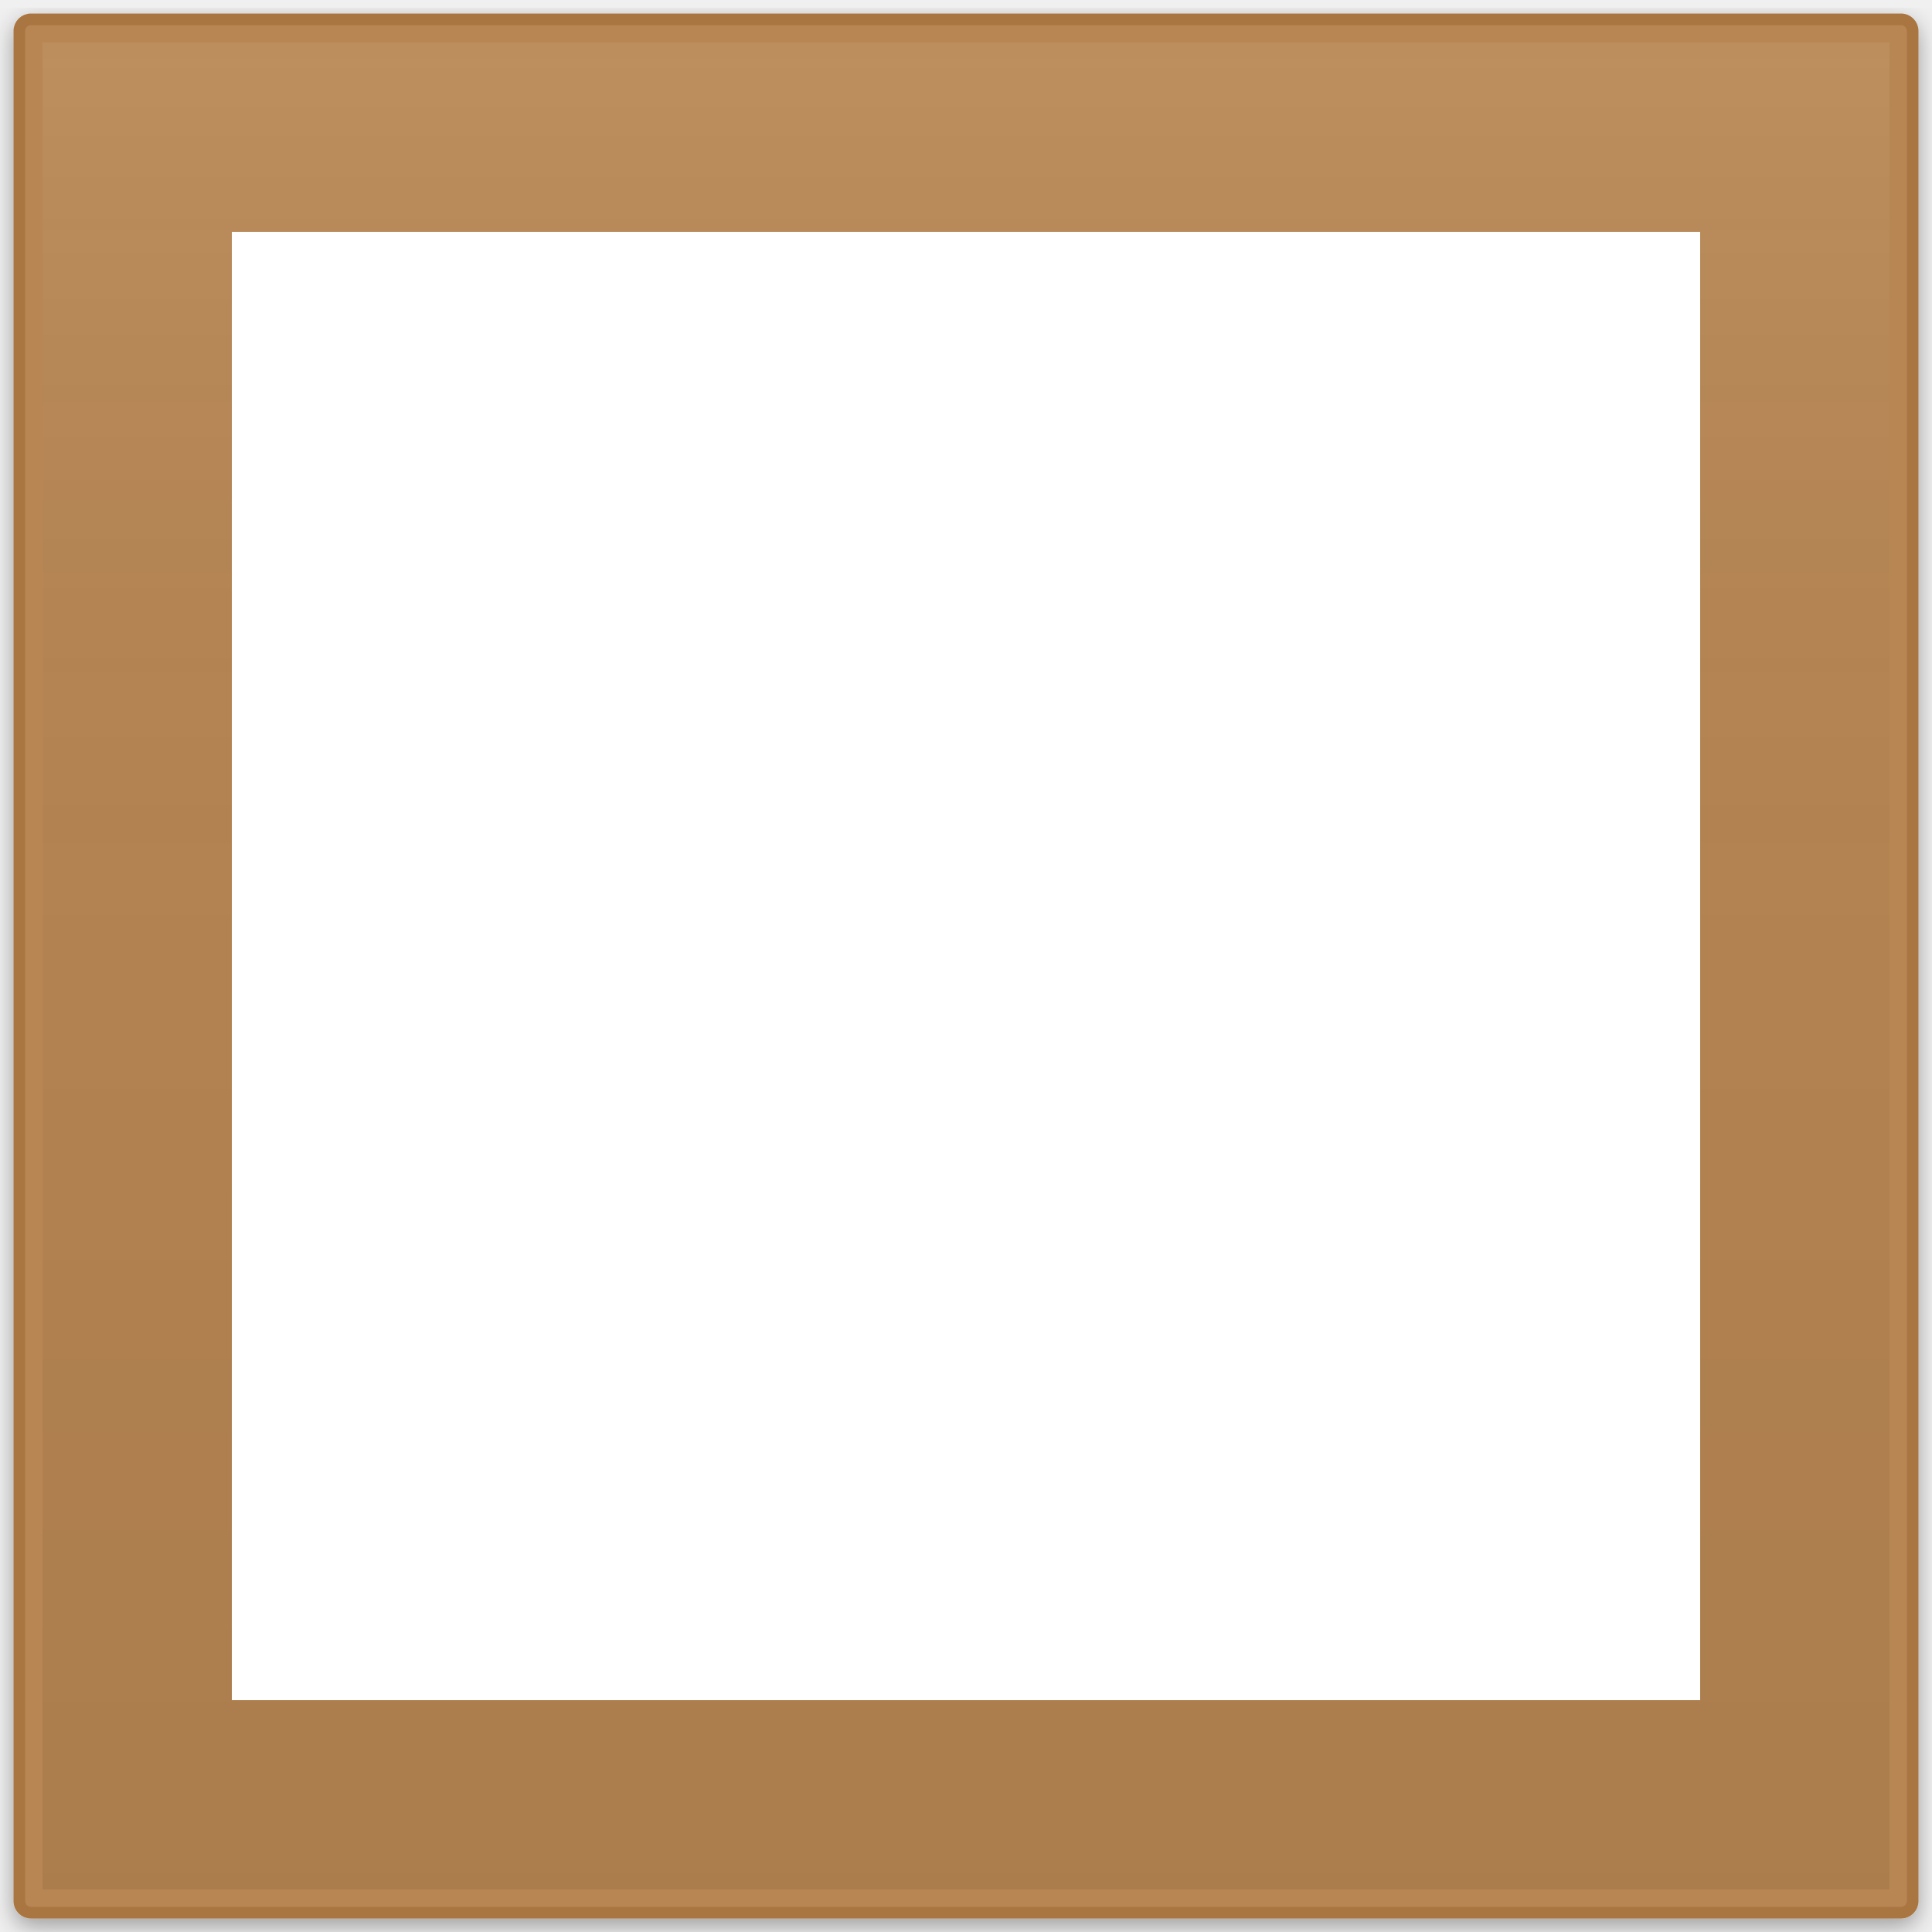
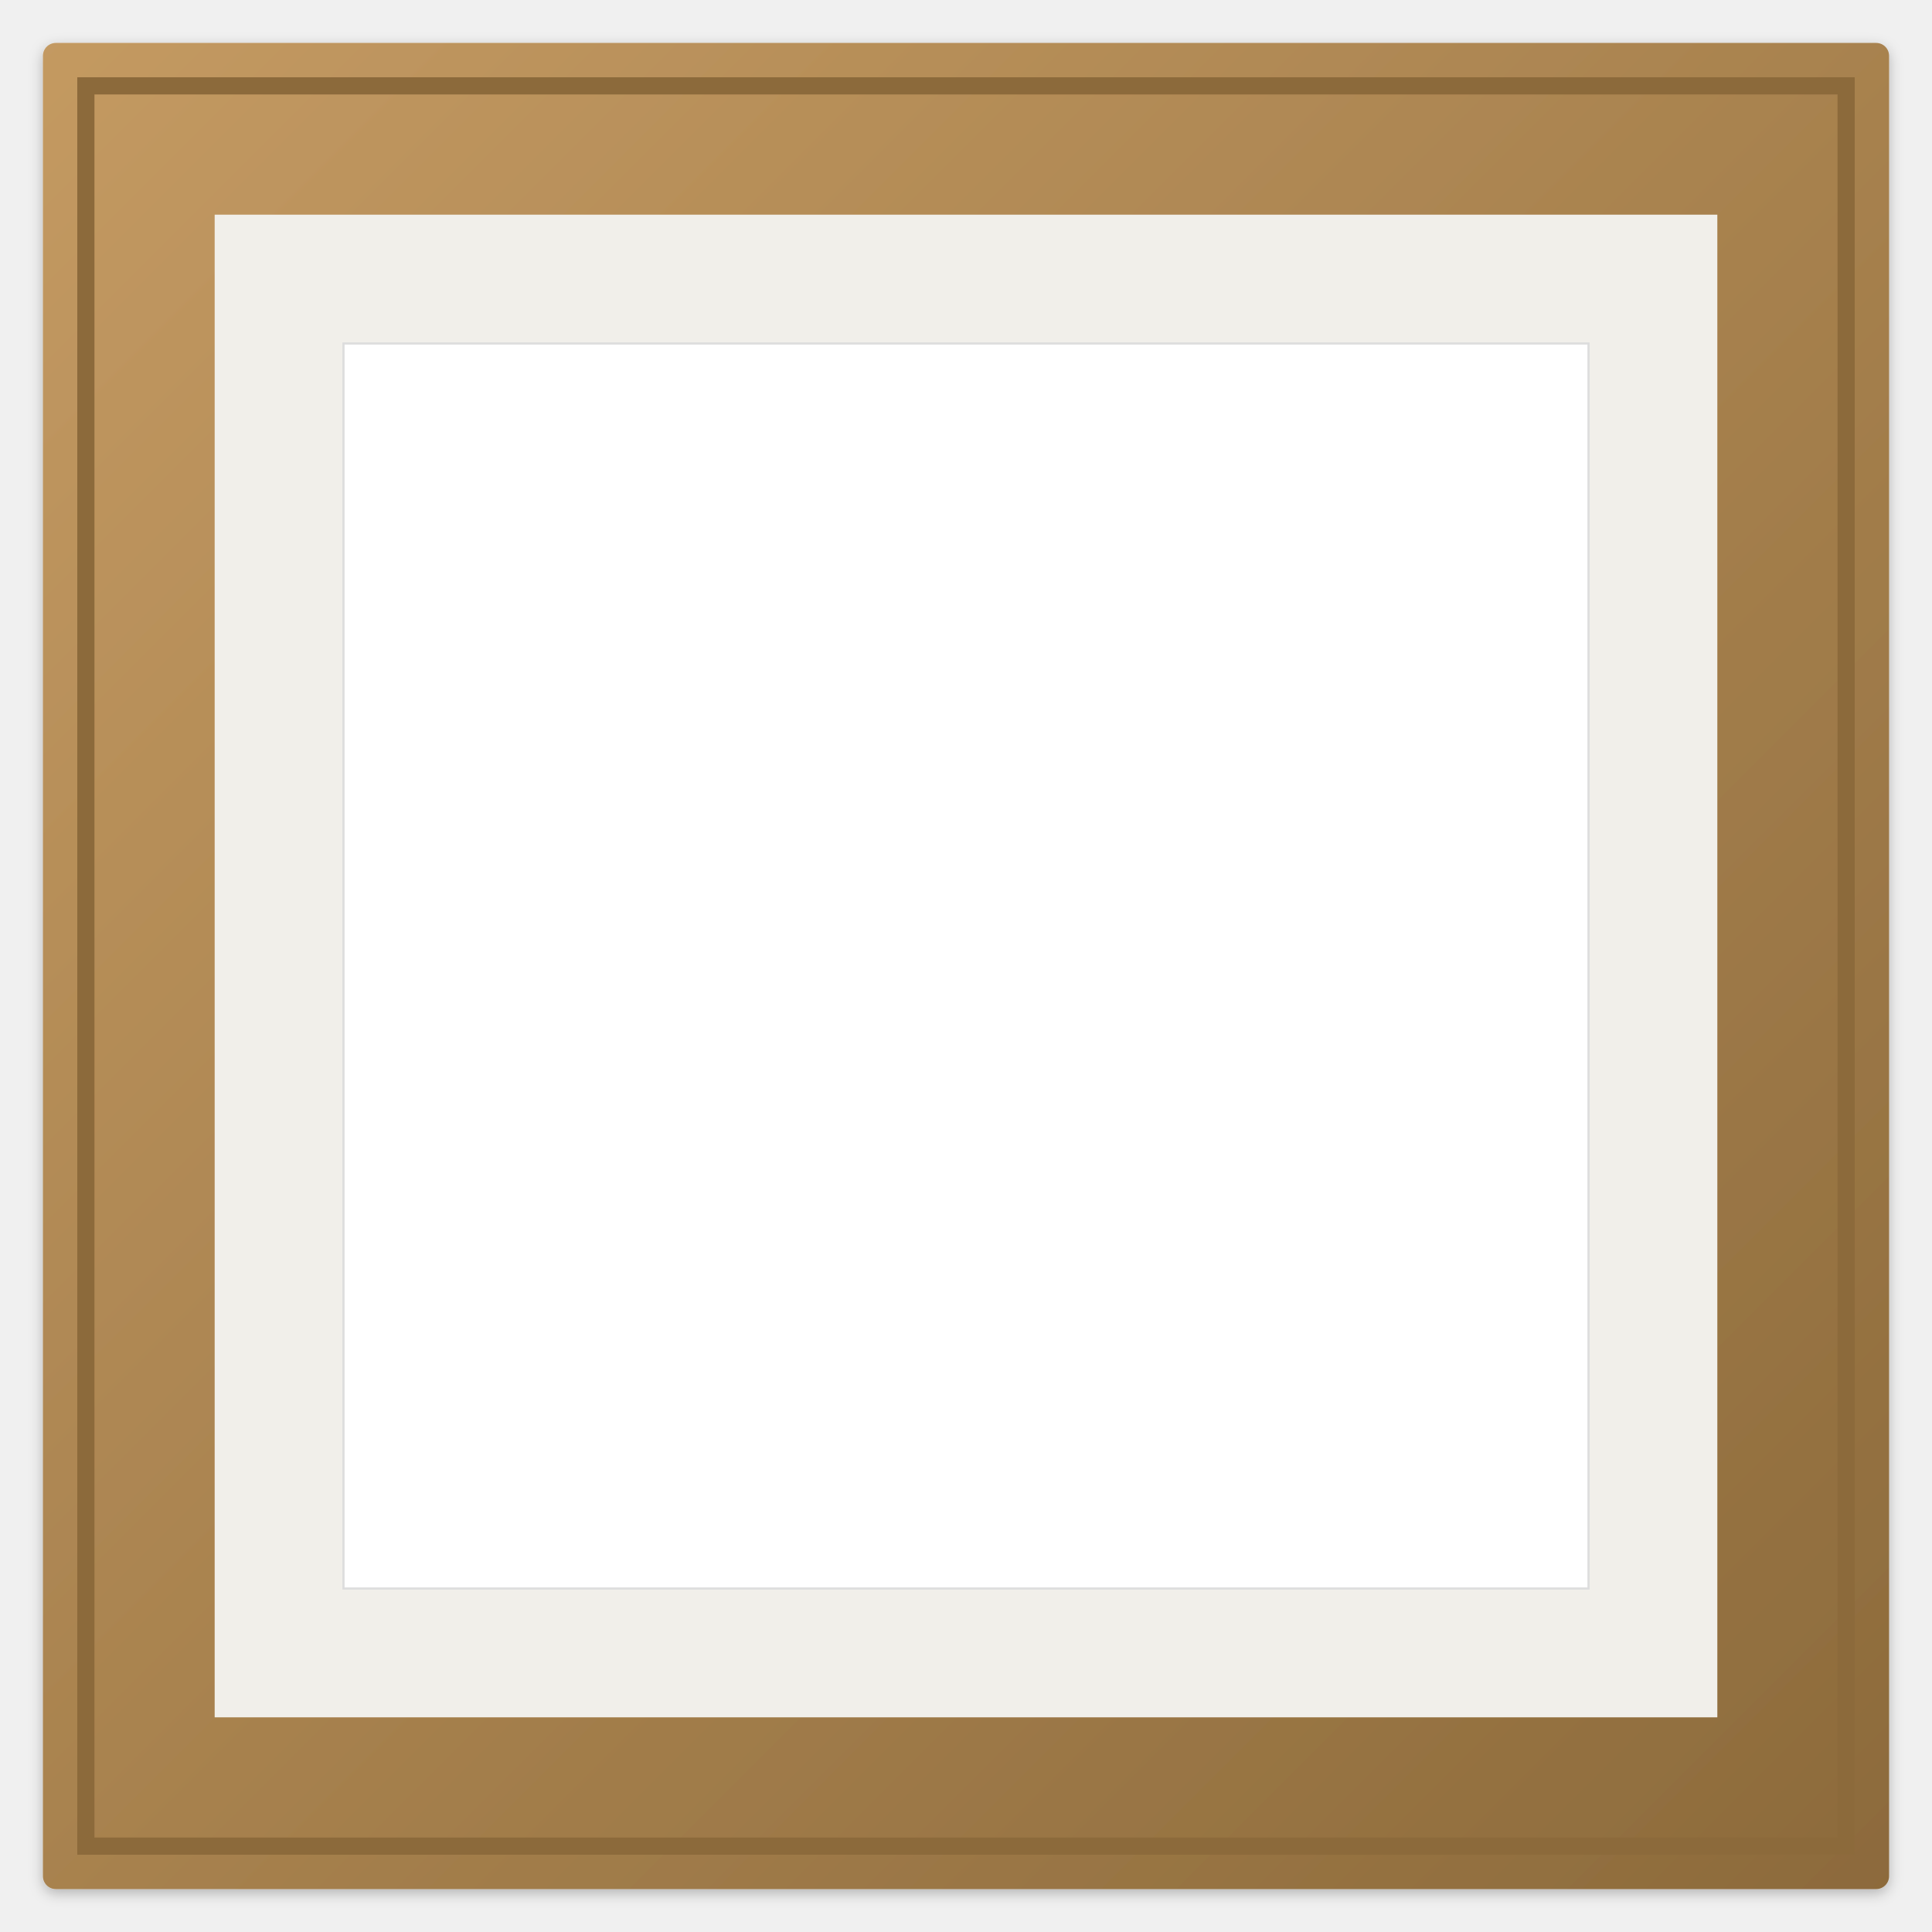
- <svg xmlns="http://www.w3.org/2000/svg" width="1000" height="1000" viewBox="0 0 1000 1000">
+ <svg xmlns="http://www.w3.org/2000/svg" width="900" height="900" viewBox="0 0 900 900">
  <defs>
-     <filter id="shadow" x="-20%" y="-20%" width="140%" height="140%">
-       <feDropShadow dx="0" dy="4" stdDeviation="6" flood-opacity="0.35" />
+     <filter id="shadow" x="-50%" y="-50%" width="200%" height="200%">
+       <feDropShadow dx="0" dy="2" stdDeviation="3" flood-color="#000" flood-opacity="0.25" />
    </filter>
-     <linearGradient id="bevel" x1="0" y1="0" x2="0" y2="1">
-       <stop offset="0%" stop-color="#ffffff" stop-opacity="0.25" />
-       <stop offset="50%" stop-color="#000000" stop-opacity="0.10" />
-       <stop offset="100%" stop-color="#000000" stop-opacity="0.25" />
+     <linearGradient id="bevel" x1="0" y1="0" x2="1" y2="1">
+       <stop offset="0" stop-color="#C49A62" />
+       <stop offset="1" stop-color="#8C6A3B" />
    </linearGradient>
  </defs>
-   <rect x="10" y="10" width="980" height="980" rx="6" ry="6" fill="#b88652" stroke="#a97540" stroke-width="6" filter="url(#shadow)" />
-   <rect x="22" y="22" width="956" height="956" fill="url(#bevel)" opacity="0.28" />
-   <rect x="120" y="120" width="760" height="760" fill="white" />
-   <clipPath id="artClip">
-     <rect x="170" y="170" width="660" height="660" rx="2" ry="2" />
-   </clipPath>
+   <rect x="20" y="20" width="860" height="860" rx="6" fill="url(#bevel)" filter="url(#shadow)" />
+   <rect x="40" y="40" width="820" height="820" fill="none" stroke="#8C6A3B" stroke-width="8" />
+   <rect x="100" y="100" width="700" height="700" fill="#F1EFEA" />
+   <rect id="opening" x="160" y="160" width="580" height="580" fill="#fff" stroke="#ddd" />
</svg>
